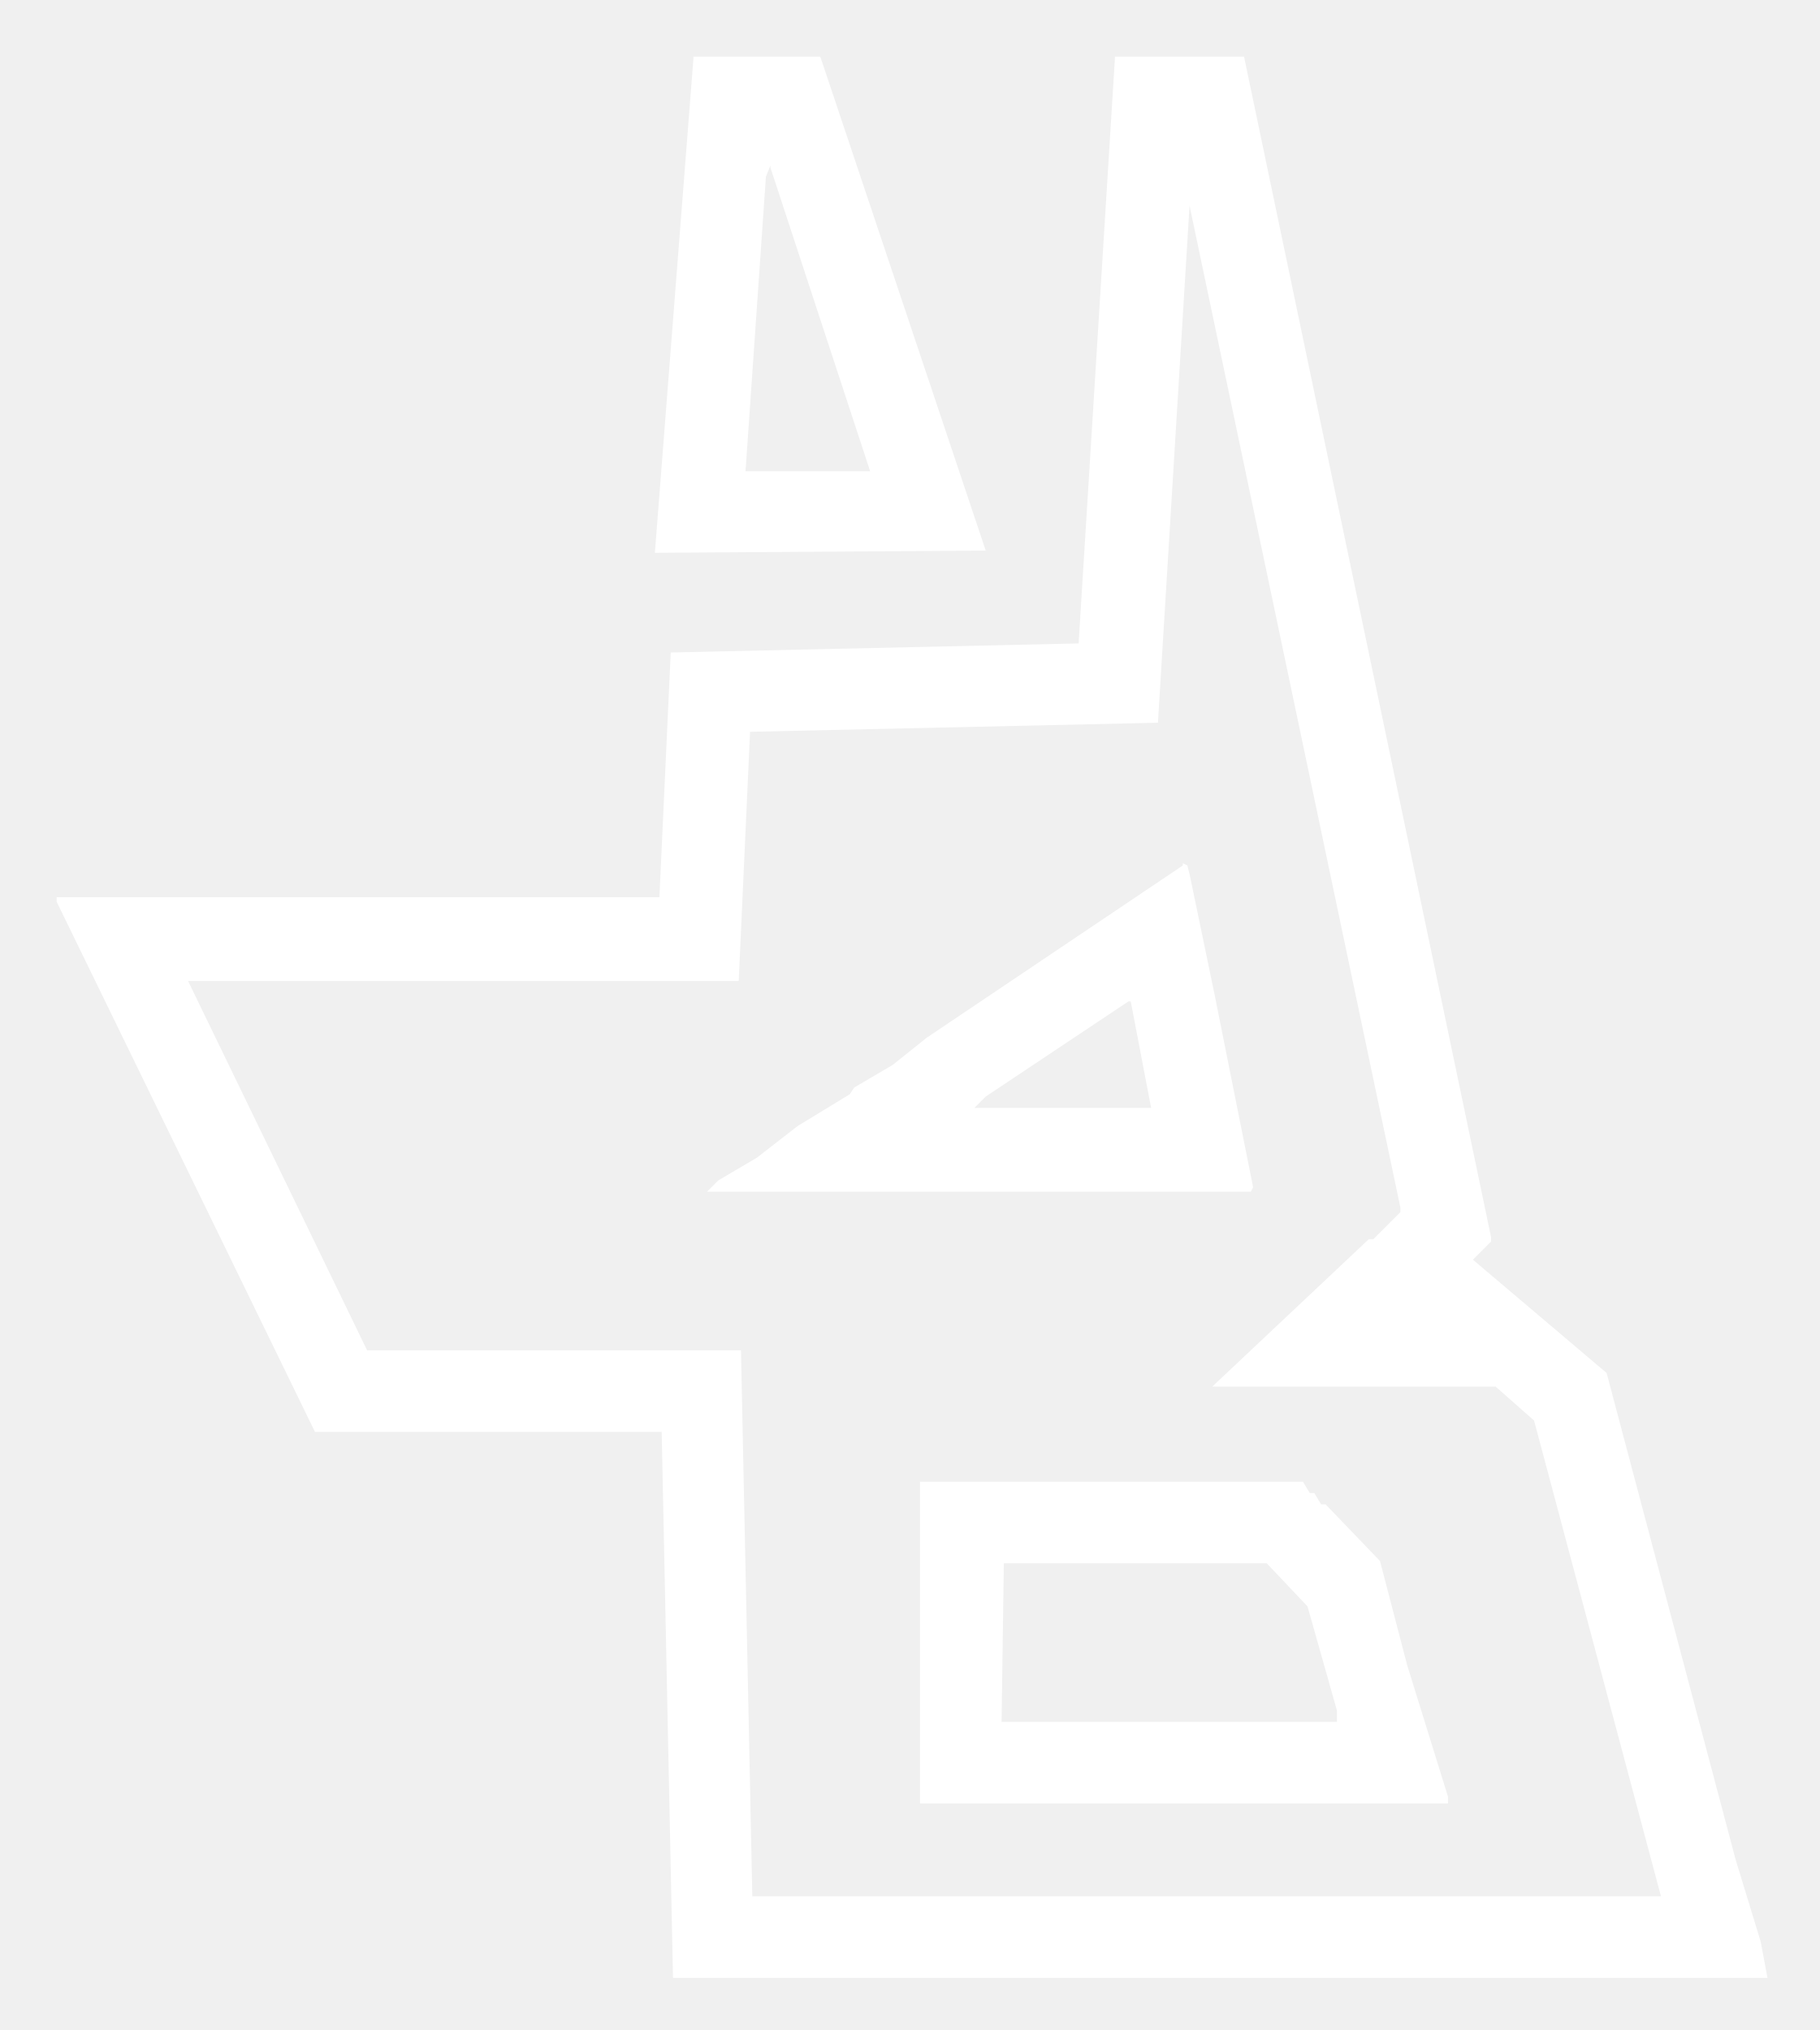
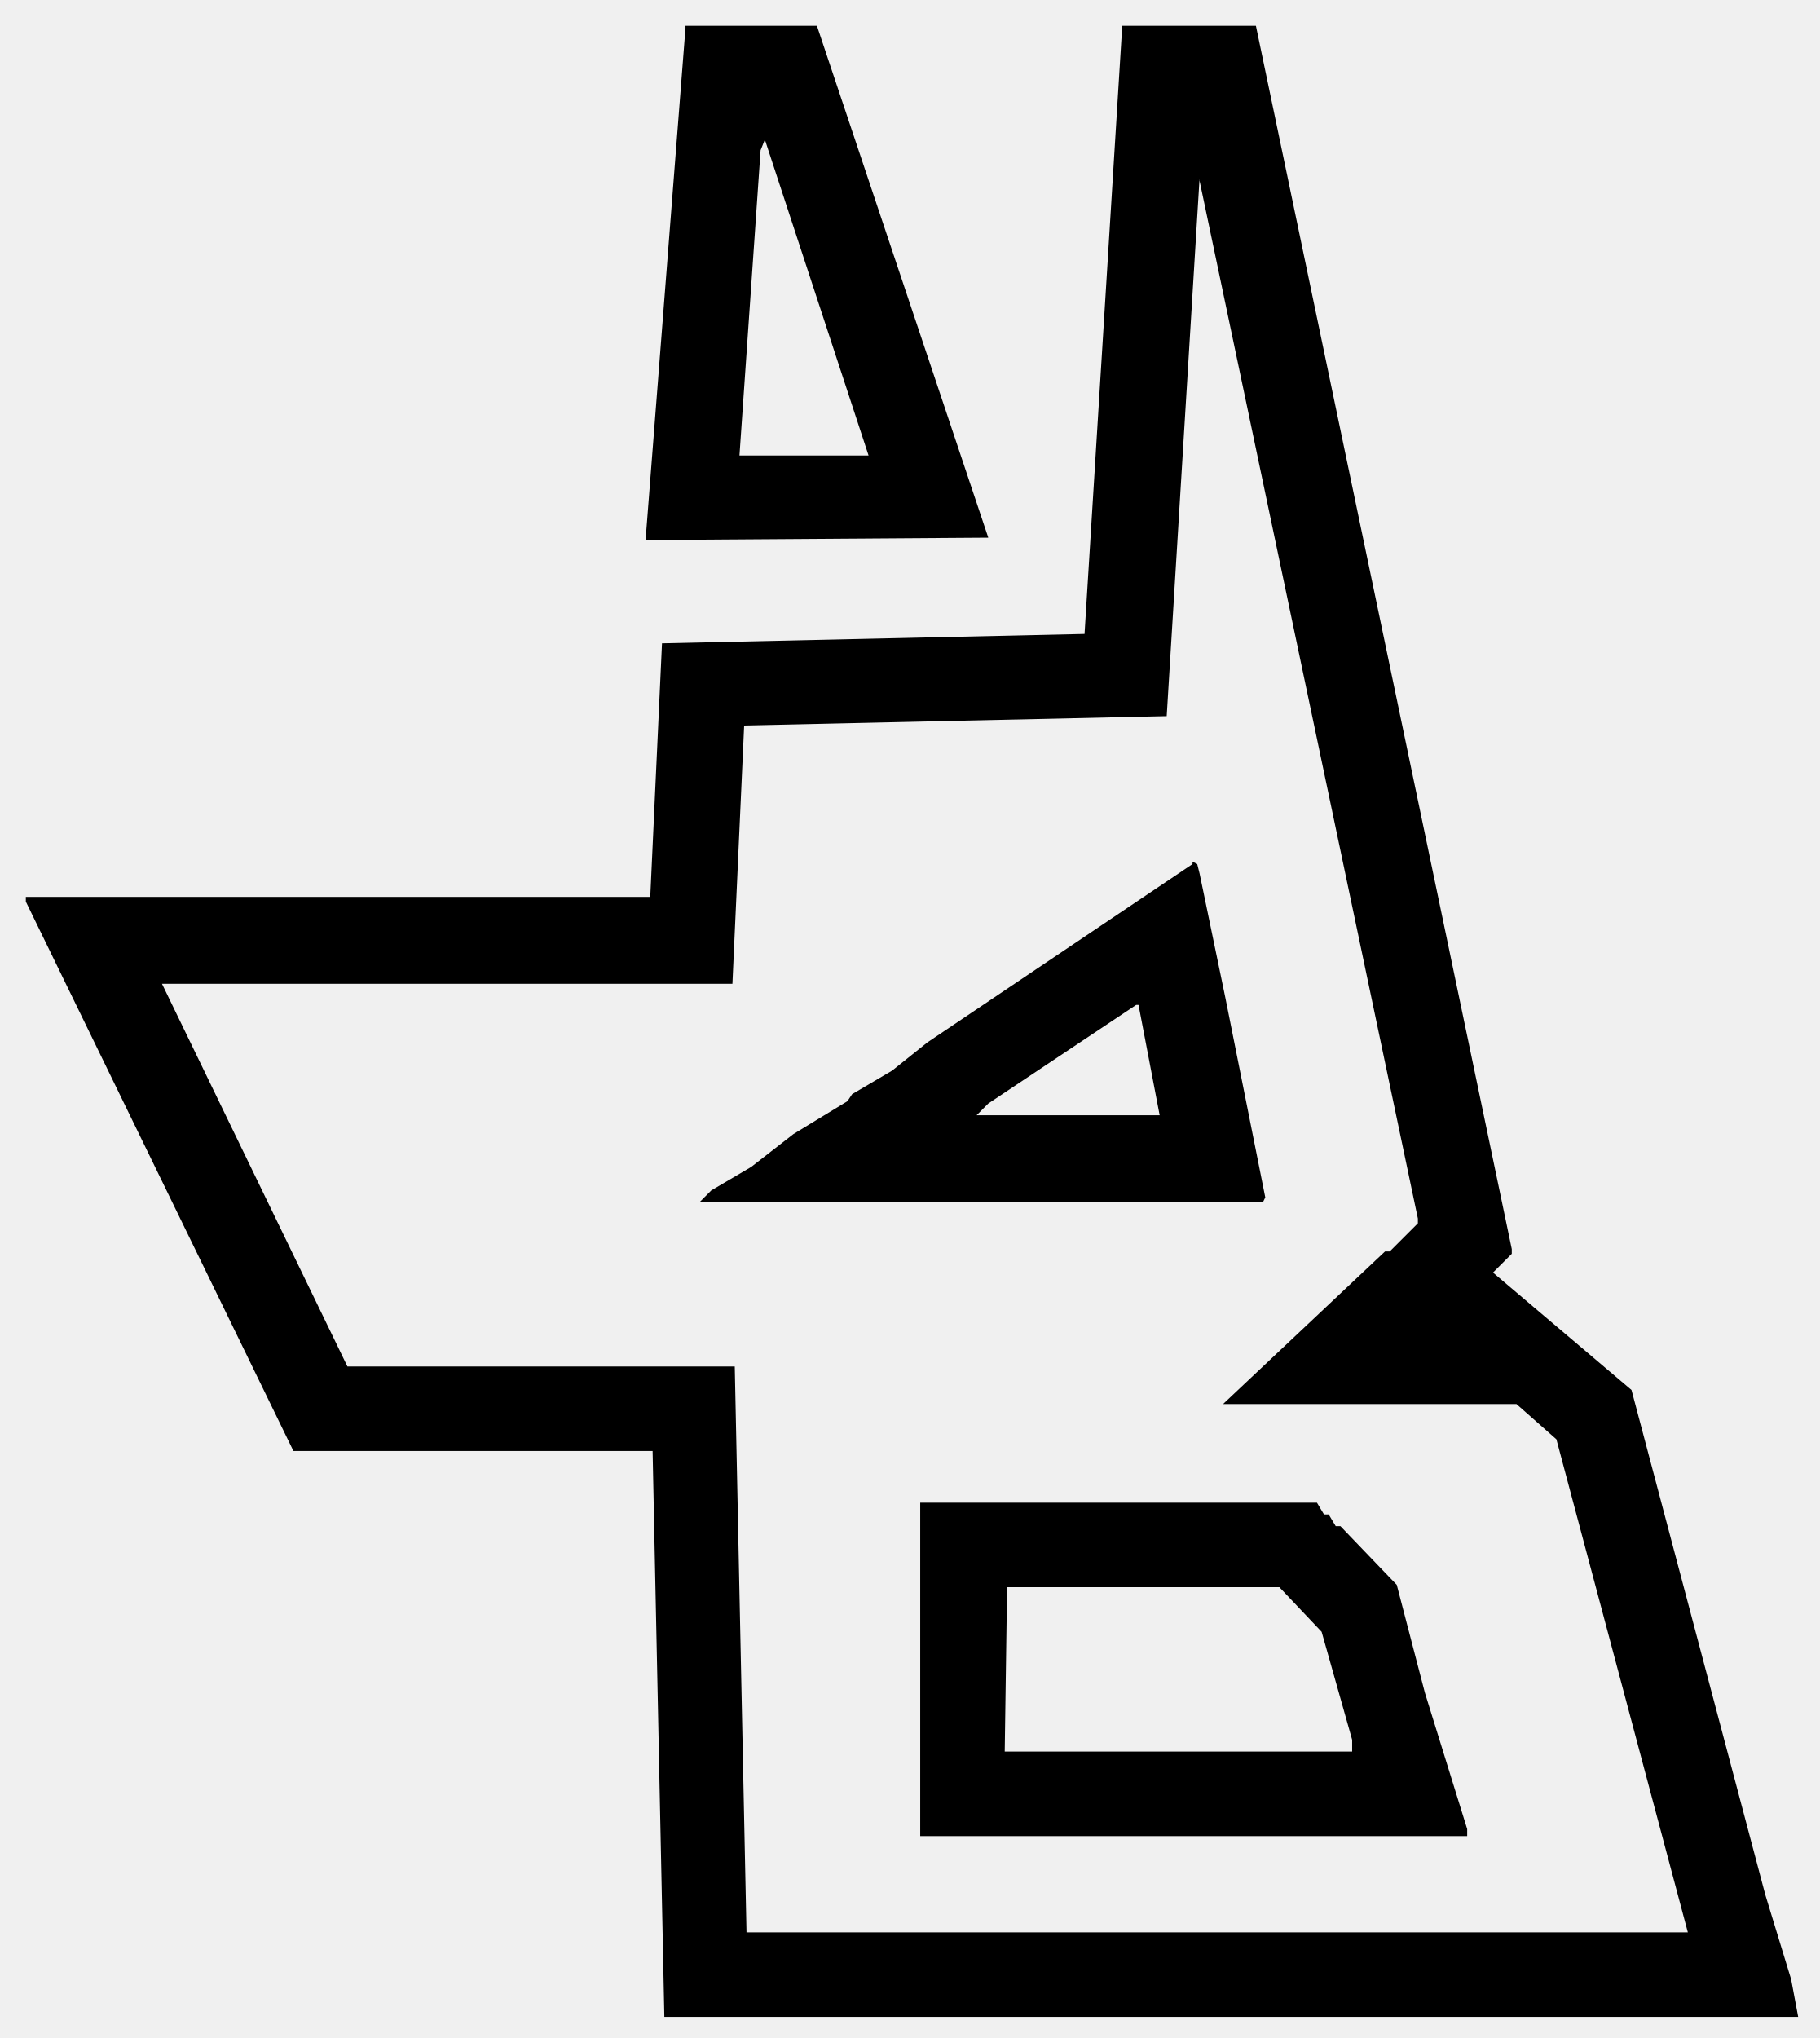
- <svg xmlns="http://www.w3.org/2000/svg" width="803" height="896" viewBox="0 0 803 896" fill="none">
-   <path fill="#FFFFFF" fill-rule="evenodd" clip-rule="evenodd" d="M 306 25 L 362 25 L 435 243 L 289 244 L 306 26 Z M 492 25 L 549 25 L 658 546 L 658 548 L 650 556 L 709 606 L 766 821 L 777 857 L 780 873 L 297 873 L 292 632 L 139 632 L 25 398 L 25 396 L 291 396 L 296 288 L 476 284 L 492 26 Z M 340 73 L 338 78 L 329 208 L 384 208 L 340 74 Z M 525 90 L 511 319 L 331 323 L 326 433 L 83 433 L 162 596 L 327 596 L 332 837 L 733 837 L 677 627 L 660 612 L 535 612 L 604 547 L 606 547 L 618 535 L 618 533 L 525 91 Z M 522 381 L 524 382 L 525 386 L 536 439 L 553 524 L 552 526 L 312 526 L 317 521 L 334 511 L 352 497 L 375 483 L 377 480 L 394 470 L 409 458 L 522 382 Z M 498 442 L 435 484 L 430 489 L 508 489 L 499 442 Z M 406 654 L 575 654 L 578 659 L 580 659 L 583 664 L 585 664 L 609 689 L 621 735 L 639 793 L 639 796 L 406 796 L 406 655 Z M 443 690 L 442 760 L 590 760 L 590 755 L 577 709 L 559 690 L 444 690 Z" />
+ <svg xmlns="http://www.w3.org/2000/svg" width="775" height="868" viewBox="0 0 775 868" fill="none">
+   <path fill="currentColor" fill-rule="evenodd" clip-rule="evenodd" d="M 292 11 L 348 11 L 421 229 L 275 230 L 292 12 Z M 478 11 L 535 11 L 644 532 L 644 534 L 636 542 L 695 592 L 752 807 L 763 843 L 766 859 L 283 859 L 278 618 L 125 618 L 11 384 L 11 382 L 277 382 L 282 274 L 462 270 L 478 12 Z M 326 59 L 324 64 L 315 194 L 370 194 L 326 60 Z M 511 76 L 497 305 L 317 309 L 312 419 L 69 419 L 148 582 L 313 582 L 318 823 L 719 823 L 663 613 L 646 598 L 521 598 L 590 533 L 592 533 L 604 521 L 604 519 L 511 77 Z M 508 367 L 510 368 L 511 372 L 522 425 L 539 510 L 538 512 L 298 512 L 303 507 L 320 497 L 338 483 L 361 469 L 363 466 L 380 456 L 395 444 L 508 368 Z M 484 428 L 421 470 L 416 475 L 494 475 L 485 428 Z M 392 640 L 561 640 L 564 645 L 566 645 L 569 650 L 571 650 L 595 675 L 607 721 L 625 779 L 625 782 L 392 782 L 392 641 Z M 429 676 L 428 746 L 576 746 L 576 741 L 563 695 L 545 676 L 430 676 Z" />
</svg>
